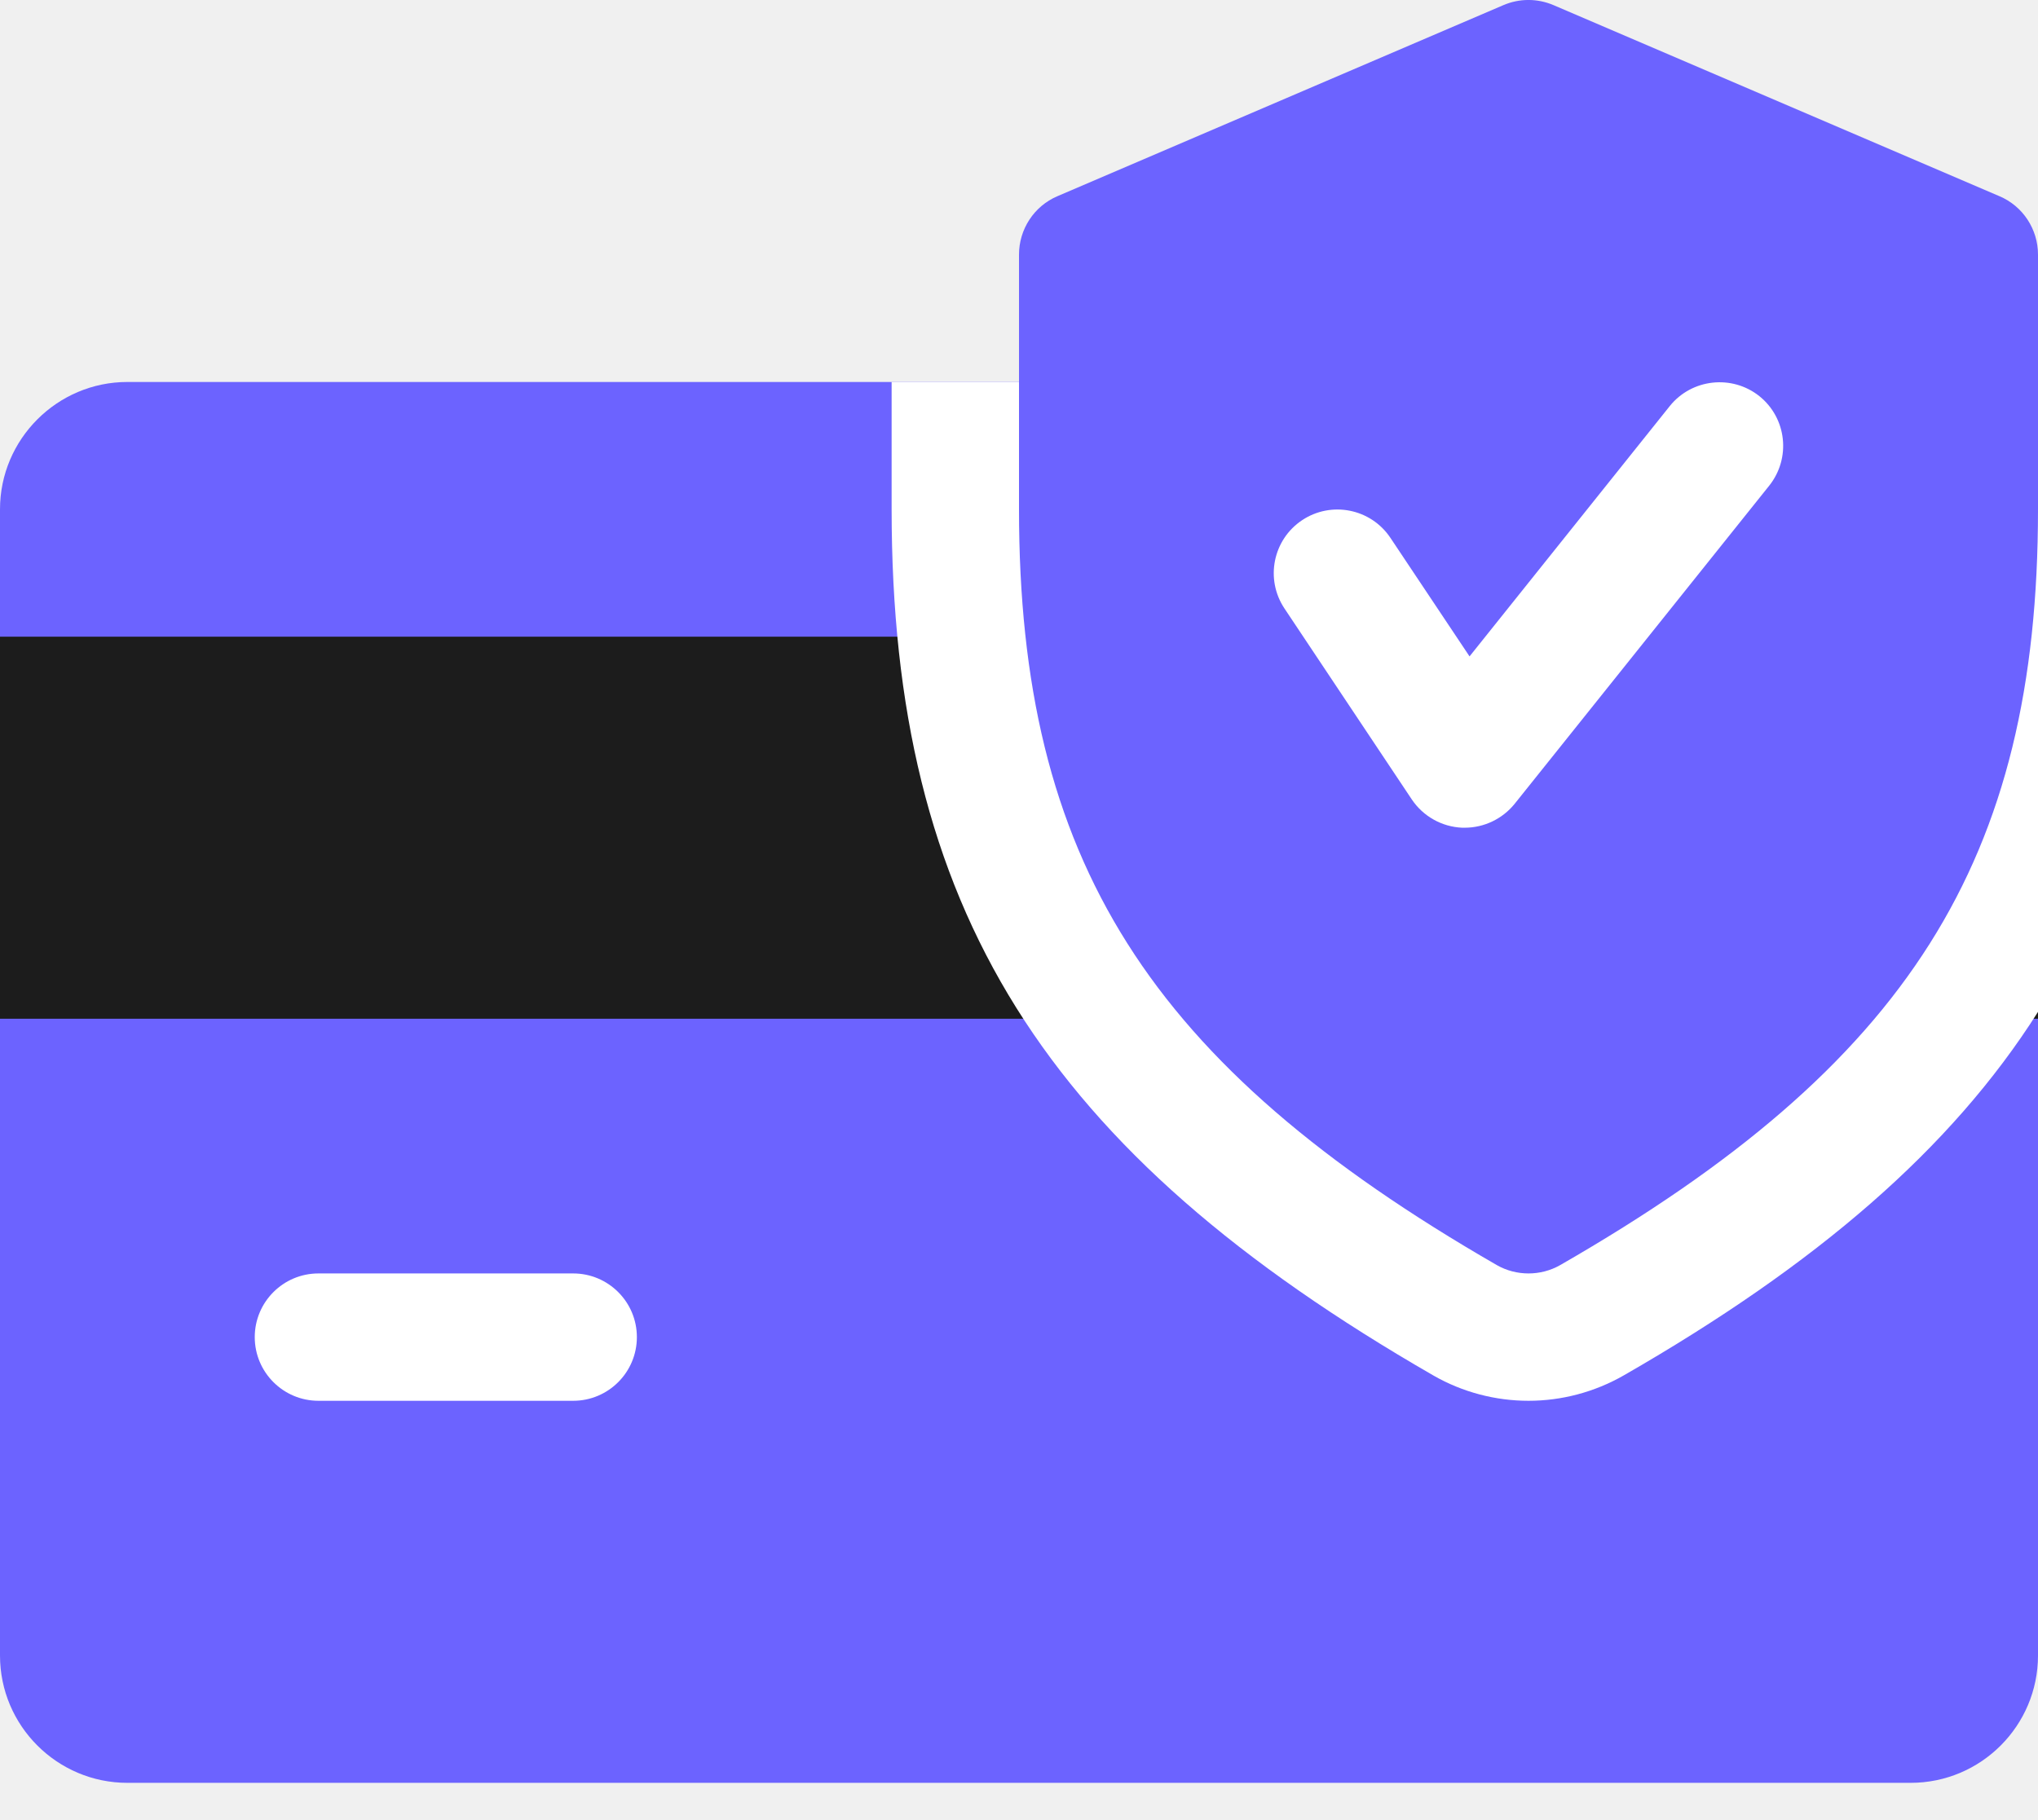
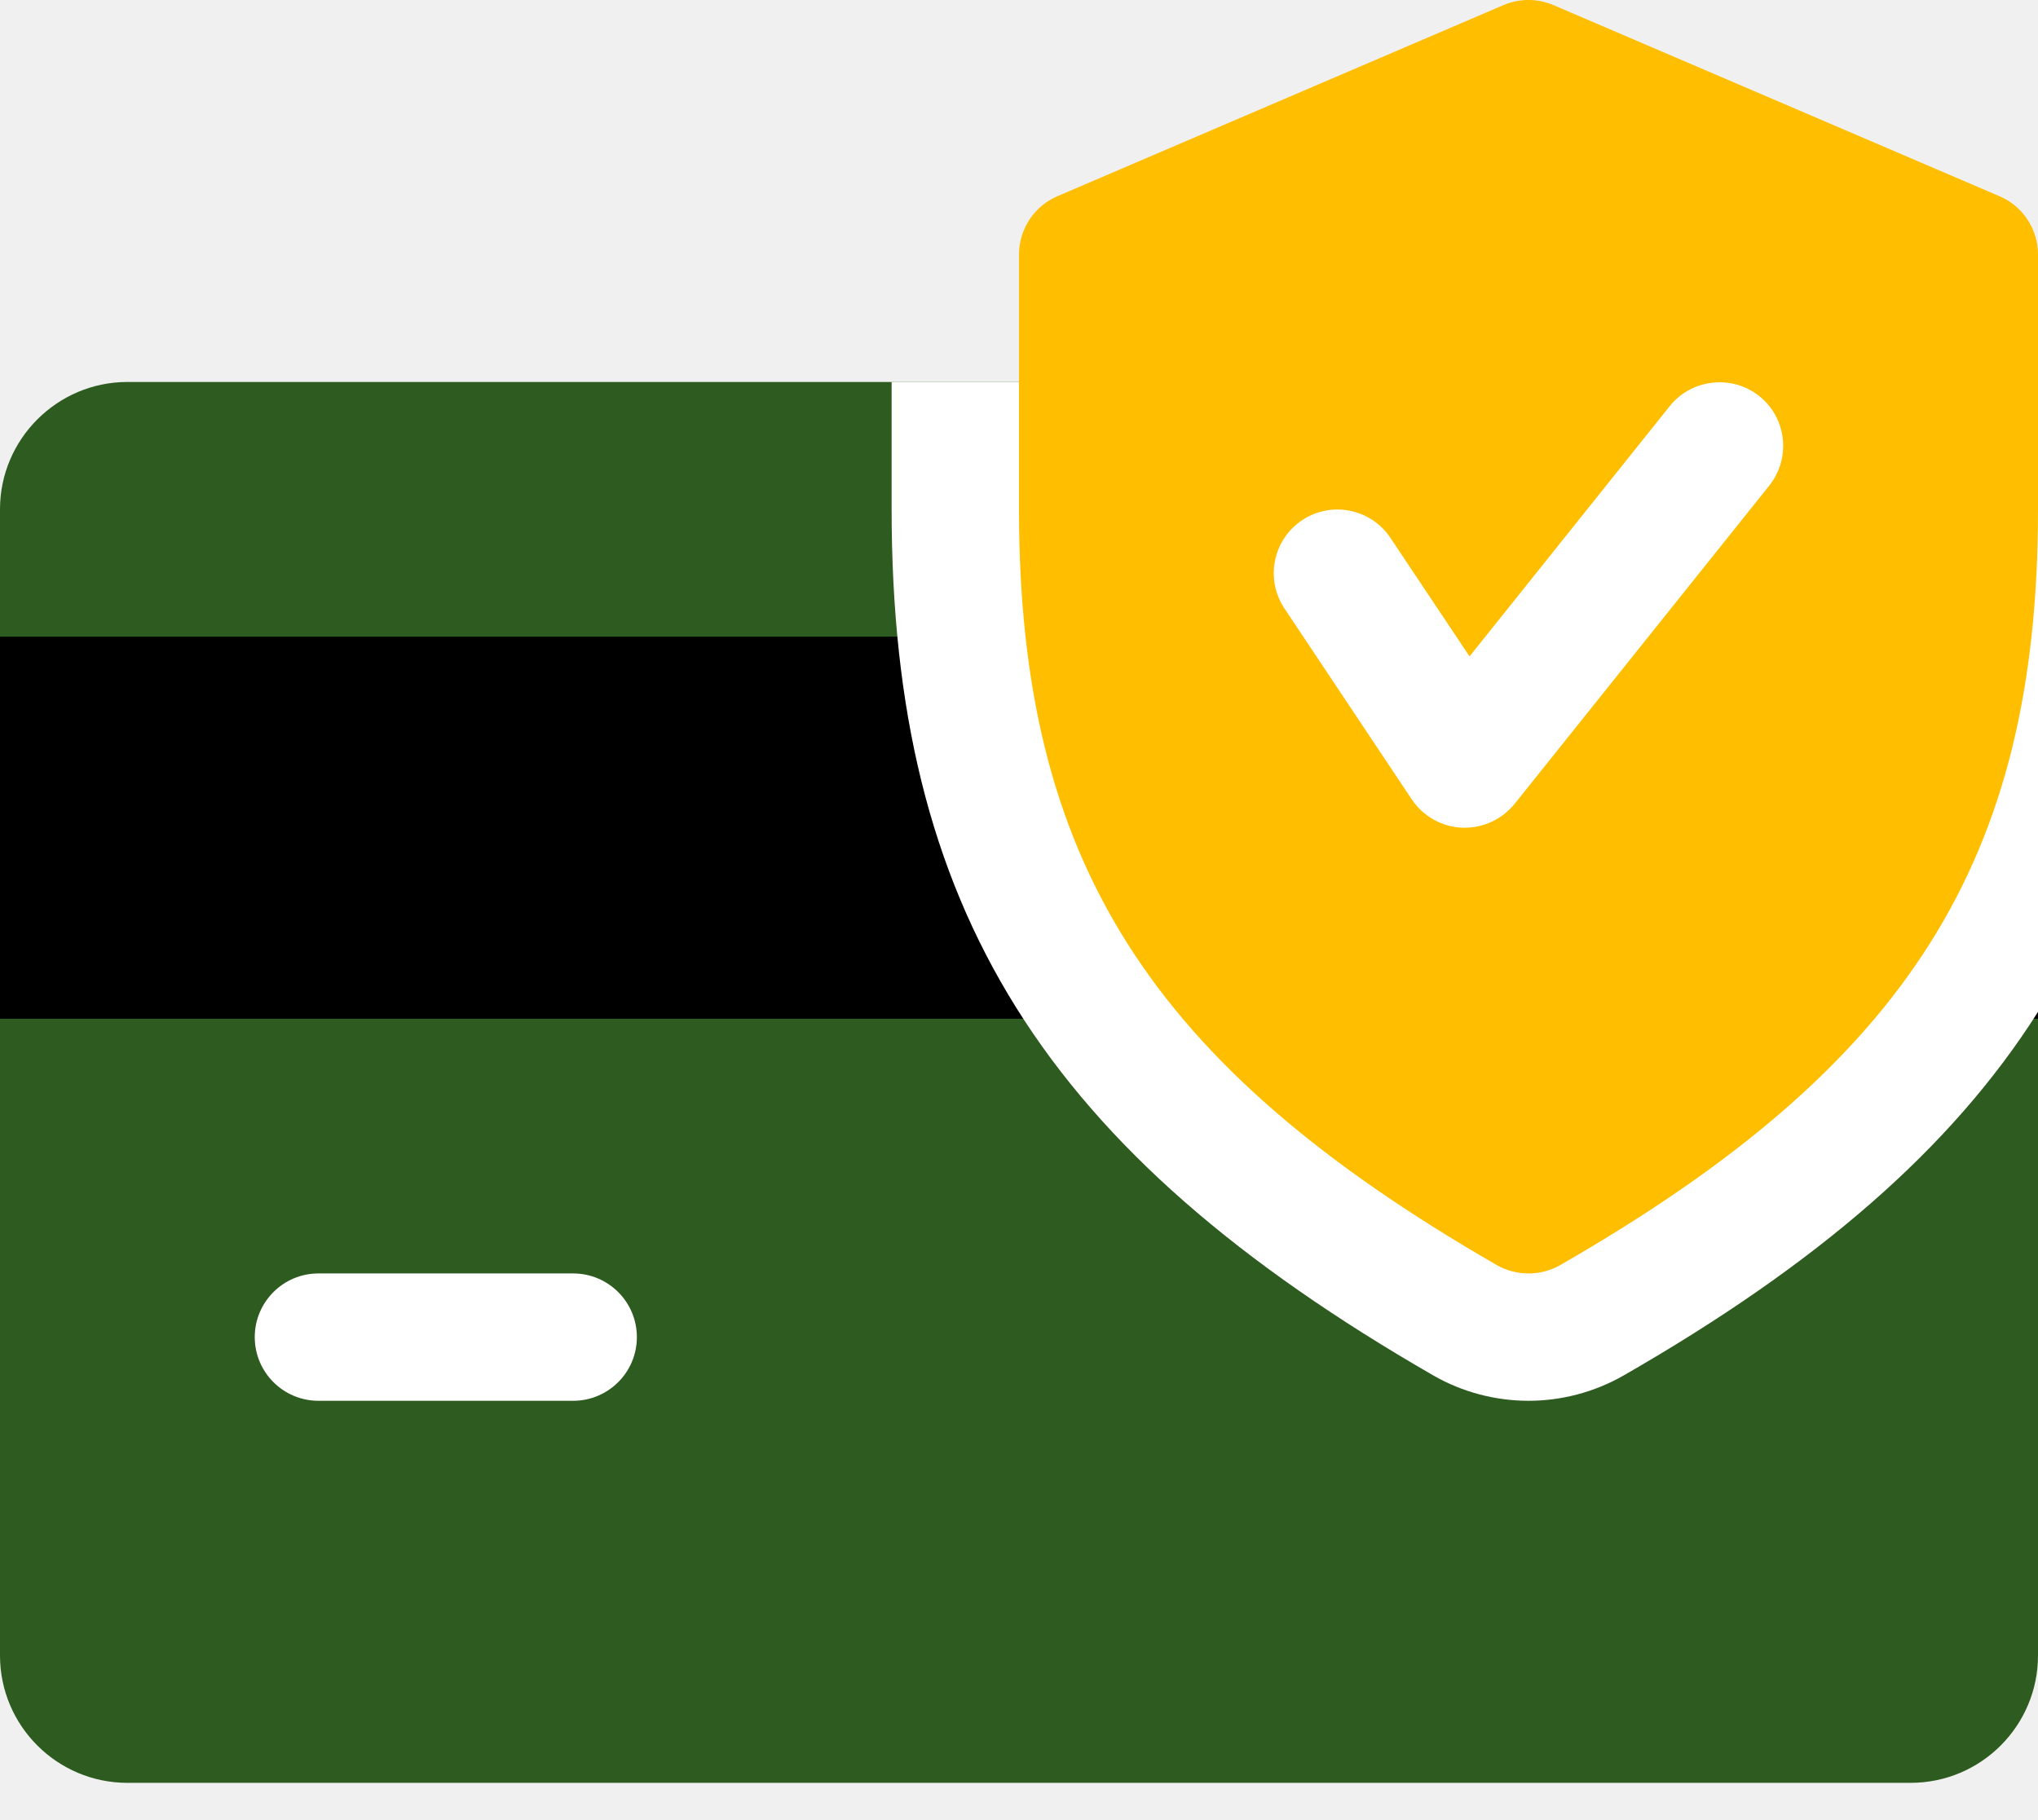
<svg xmlns="http://www.w3.org/2000/svg" width="28" height="25" viewBox="0 0 28 25" fill="none">
-   <path d="M26.25 5.249H1.75C0.786 5.249 0 6.035 0 6.999V22.749C0 23.715 0.786 24.499 1.75 24.499H26.25C27.216 24.499 28 23.715 28 22.749V6.999C28 6.035 27.216 5.249 26.25 5.249Z" fill="#6C63FF" />
-   <path d="M28 8.749H0V13.999H28V8.749Z" fill="#1C1C1C" />
+   <path d="M26.25 5.249H1.75C0.786 5.249 0 6.035 0 6.999V22.749C0 23.715 0.786 24.499 1.75 24.499H26.25C27.216 24.499 28 23.715 28 22.749V6.999C28 6.035 27.216 5.249 26.25 5.249Z" fill="#2E5B20" />
+   <path d="M28 8.749H0V13.999H28V8.749Z" fill="black" />
  <path d="M7.875 19.249H4.375C3.892 19.249 3.5 18.857 3.5 18.374C3.5 17.891 3.892 17.499 4.375 17.499H7.875C8.358 17.499 8.75 17.891 8.75 18.374C8.75 18.857 8.358 19.249 7.875 19.249Z" fill="white" />
  <path d="M28 13.905V6.999C28 6.035 27.216 5.249 26.25 5.249H12.25V6.999C12.25 12.48 14.336 15.817 19.698 18.904C20.093 19.13 20.545 19.249 21 19.249C21.455 19.249 21.907 19.13 22.307 18.901C24.96 17.377 26.808 15.786 28 13.905Z" fill="white" />
-   <path d="M27.47 2.696L21.345 0.071C21.122 -0.024 20.876 -0.024 20.654 0.071L14.528 2.696C14.208 2.832 14 3.149 14 3.499V6.999C14 11.813 15.78 14.627 20.564 17.384C20.699 17.461 20.849 17.499 21 17.499C21.151 17.499 21.301 17.461 21.436 17.384C26.22 14.634 28 11.82 28 6.999V3.499C28 3.149 27.792 2.832 27.47 2.696Z" fill="#6C63FF" />
+   <path d="M27.47 2.696L21.345 0.071C21.122 -0.024 20.876 -0.024 20.654 0.071L14.528 2.696C14.208 2.832 14 3.149 14 3.499V6.999C14 11.813 15.78 14.627 20.564 17.384C20.699 17.461 20.849 17.499 21 17.499C21.151 17.499 21.301 17.461 21.436 17.384C26.22 14.634 28 11.82 28 6.999V3.499C28 3.149 27.792 2.832 27.47 2.696Z" fill="#FFBE00" />
  <path d="M20.125 11.374C20.113 11.374 20.099 11.374 20.088 11.374C19.81 11.362 19.553 11.218 19.397 10.986L17.647 8.361C17.379 7.958 17.488 7.416 17.89 7.148C18.289 6.882 18.833 6.987 19.103 7.391L20.19 9.02L22.941 5.58C23.243 5.204 23.795 5.144 24.171 5.443C24.549 5.746 24.608 6.296 24.307 6.674L20.807 11.049C20.641 11.253 20.389 11.374 20.125 11.374Z" fill="white" />
</svg>
